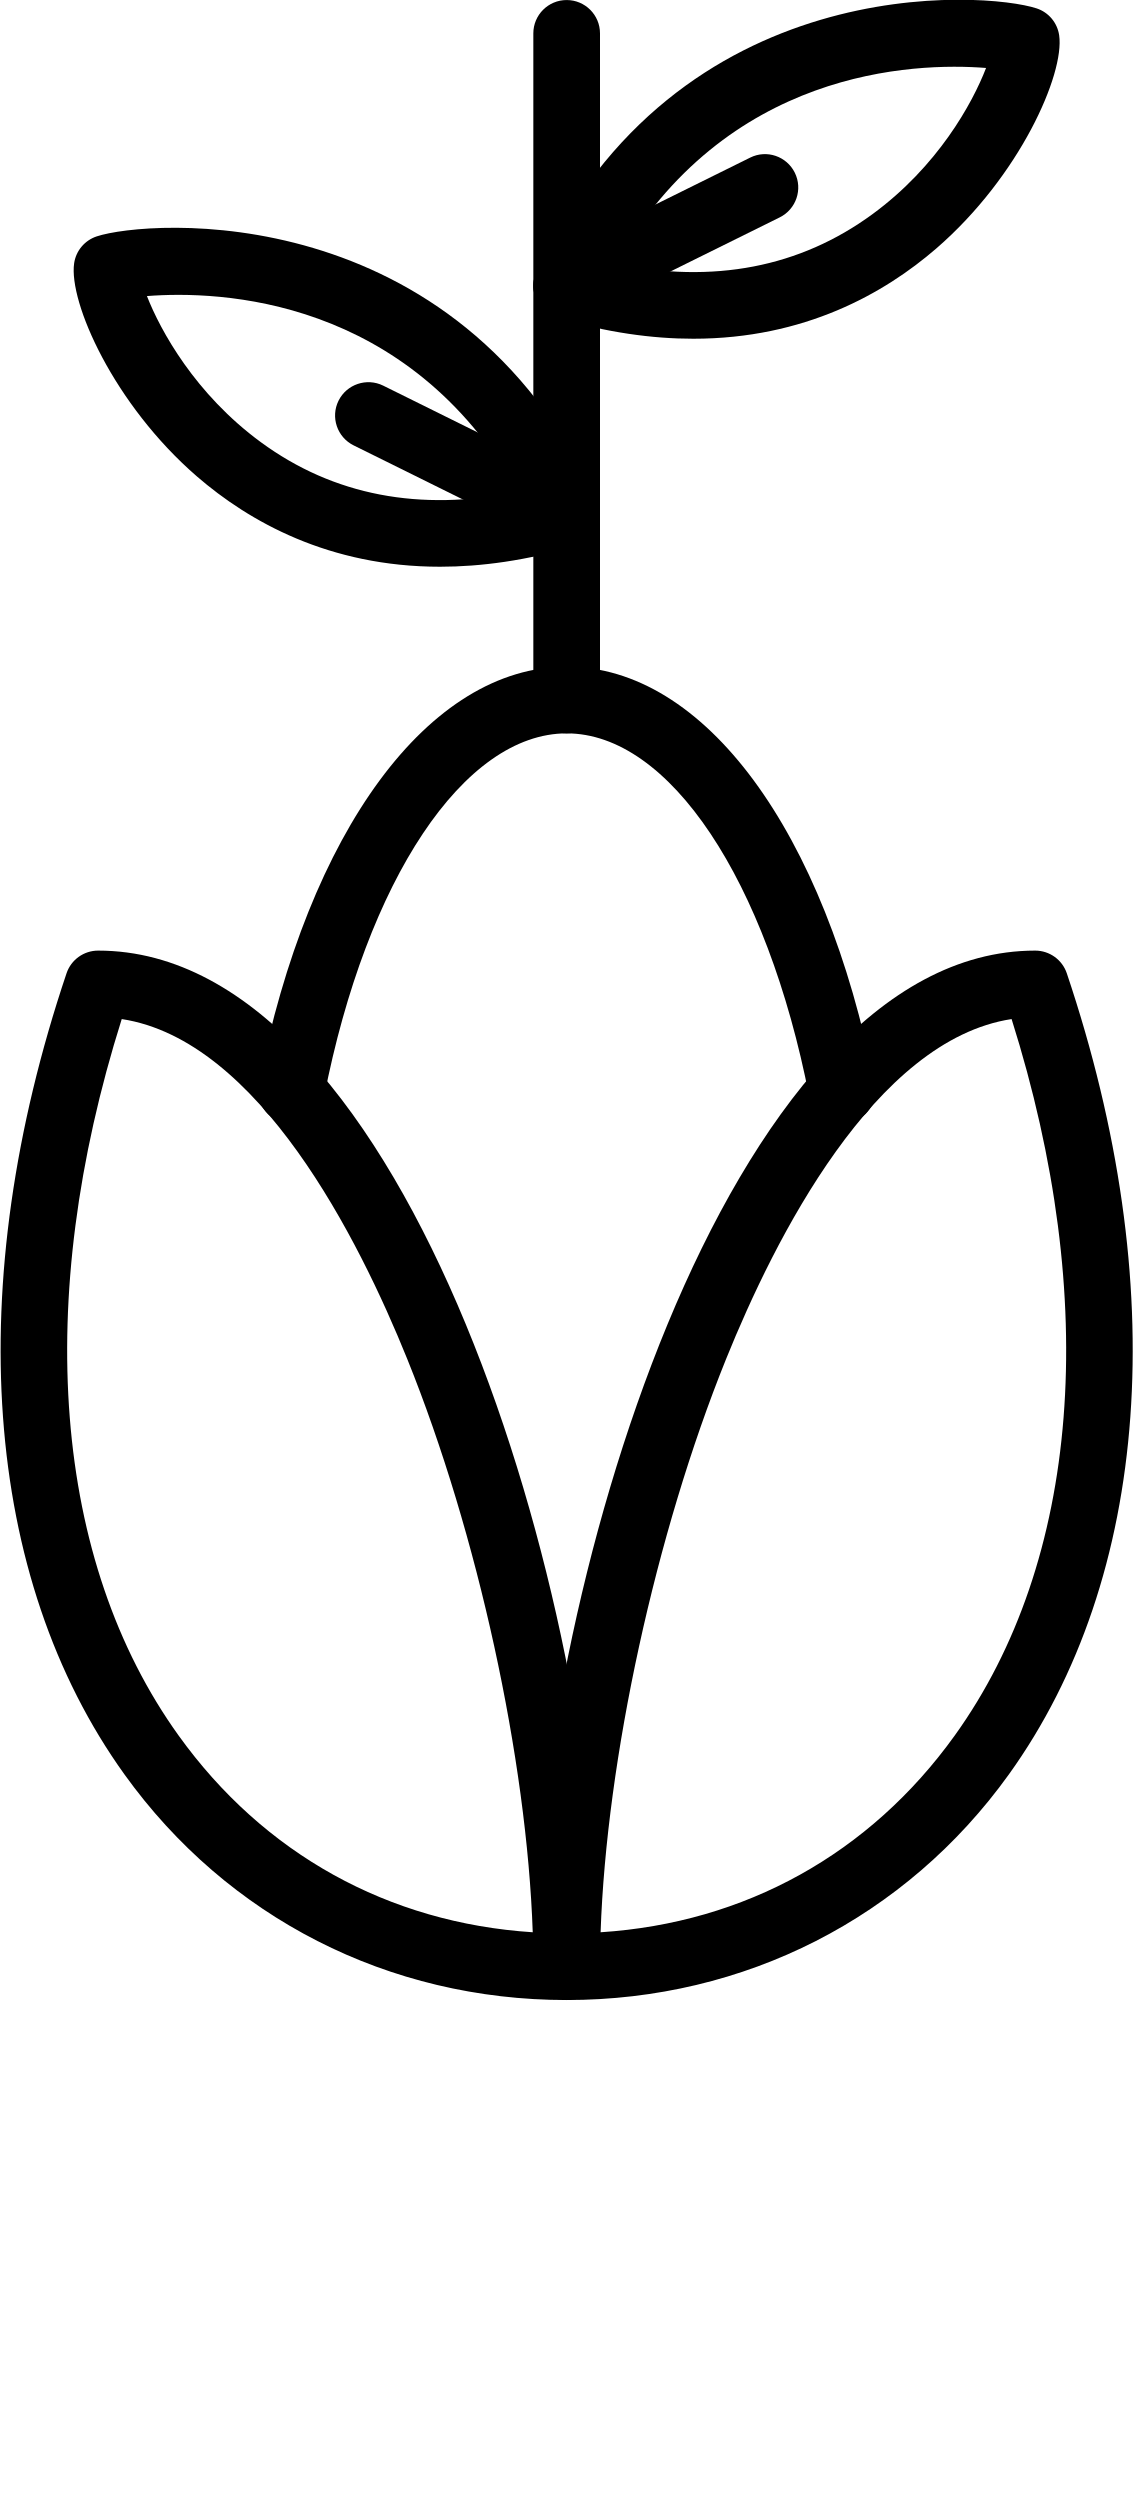
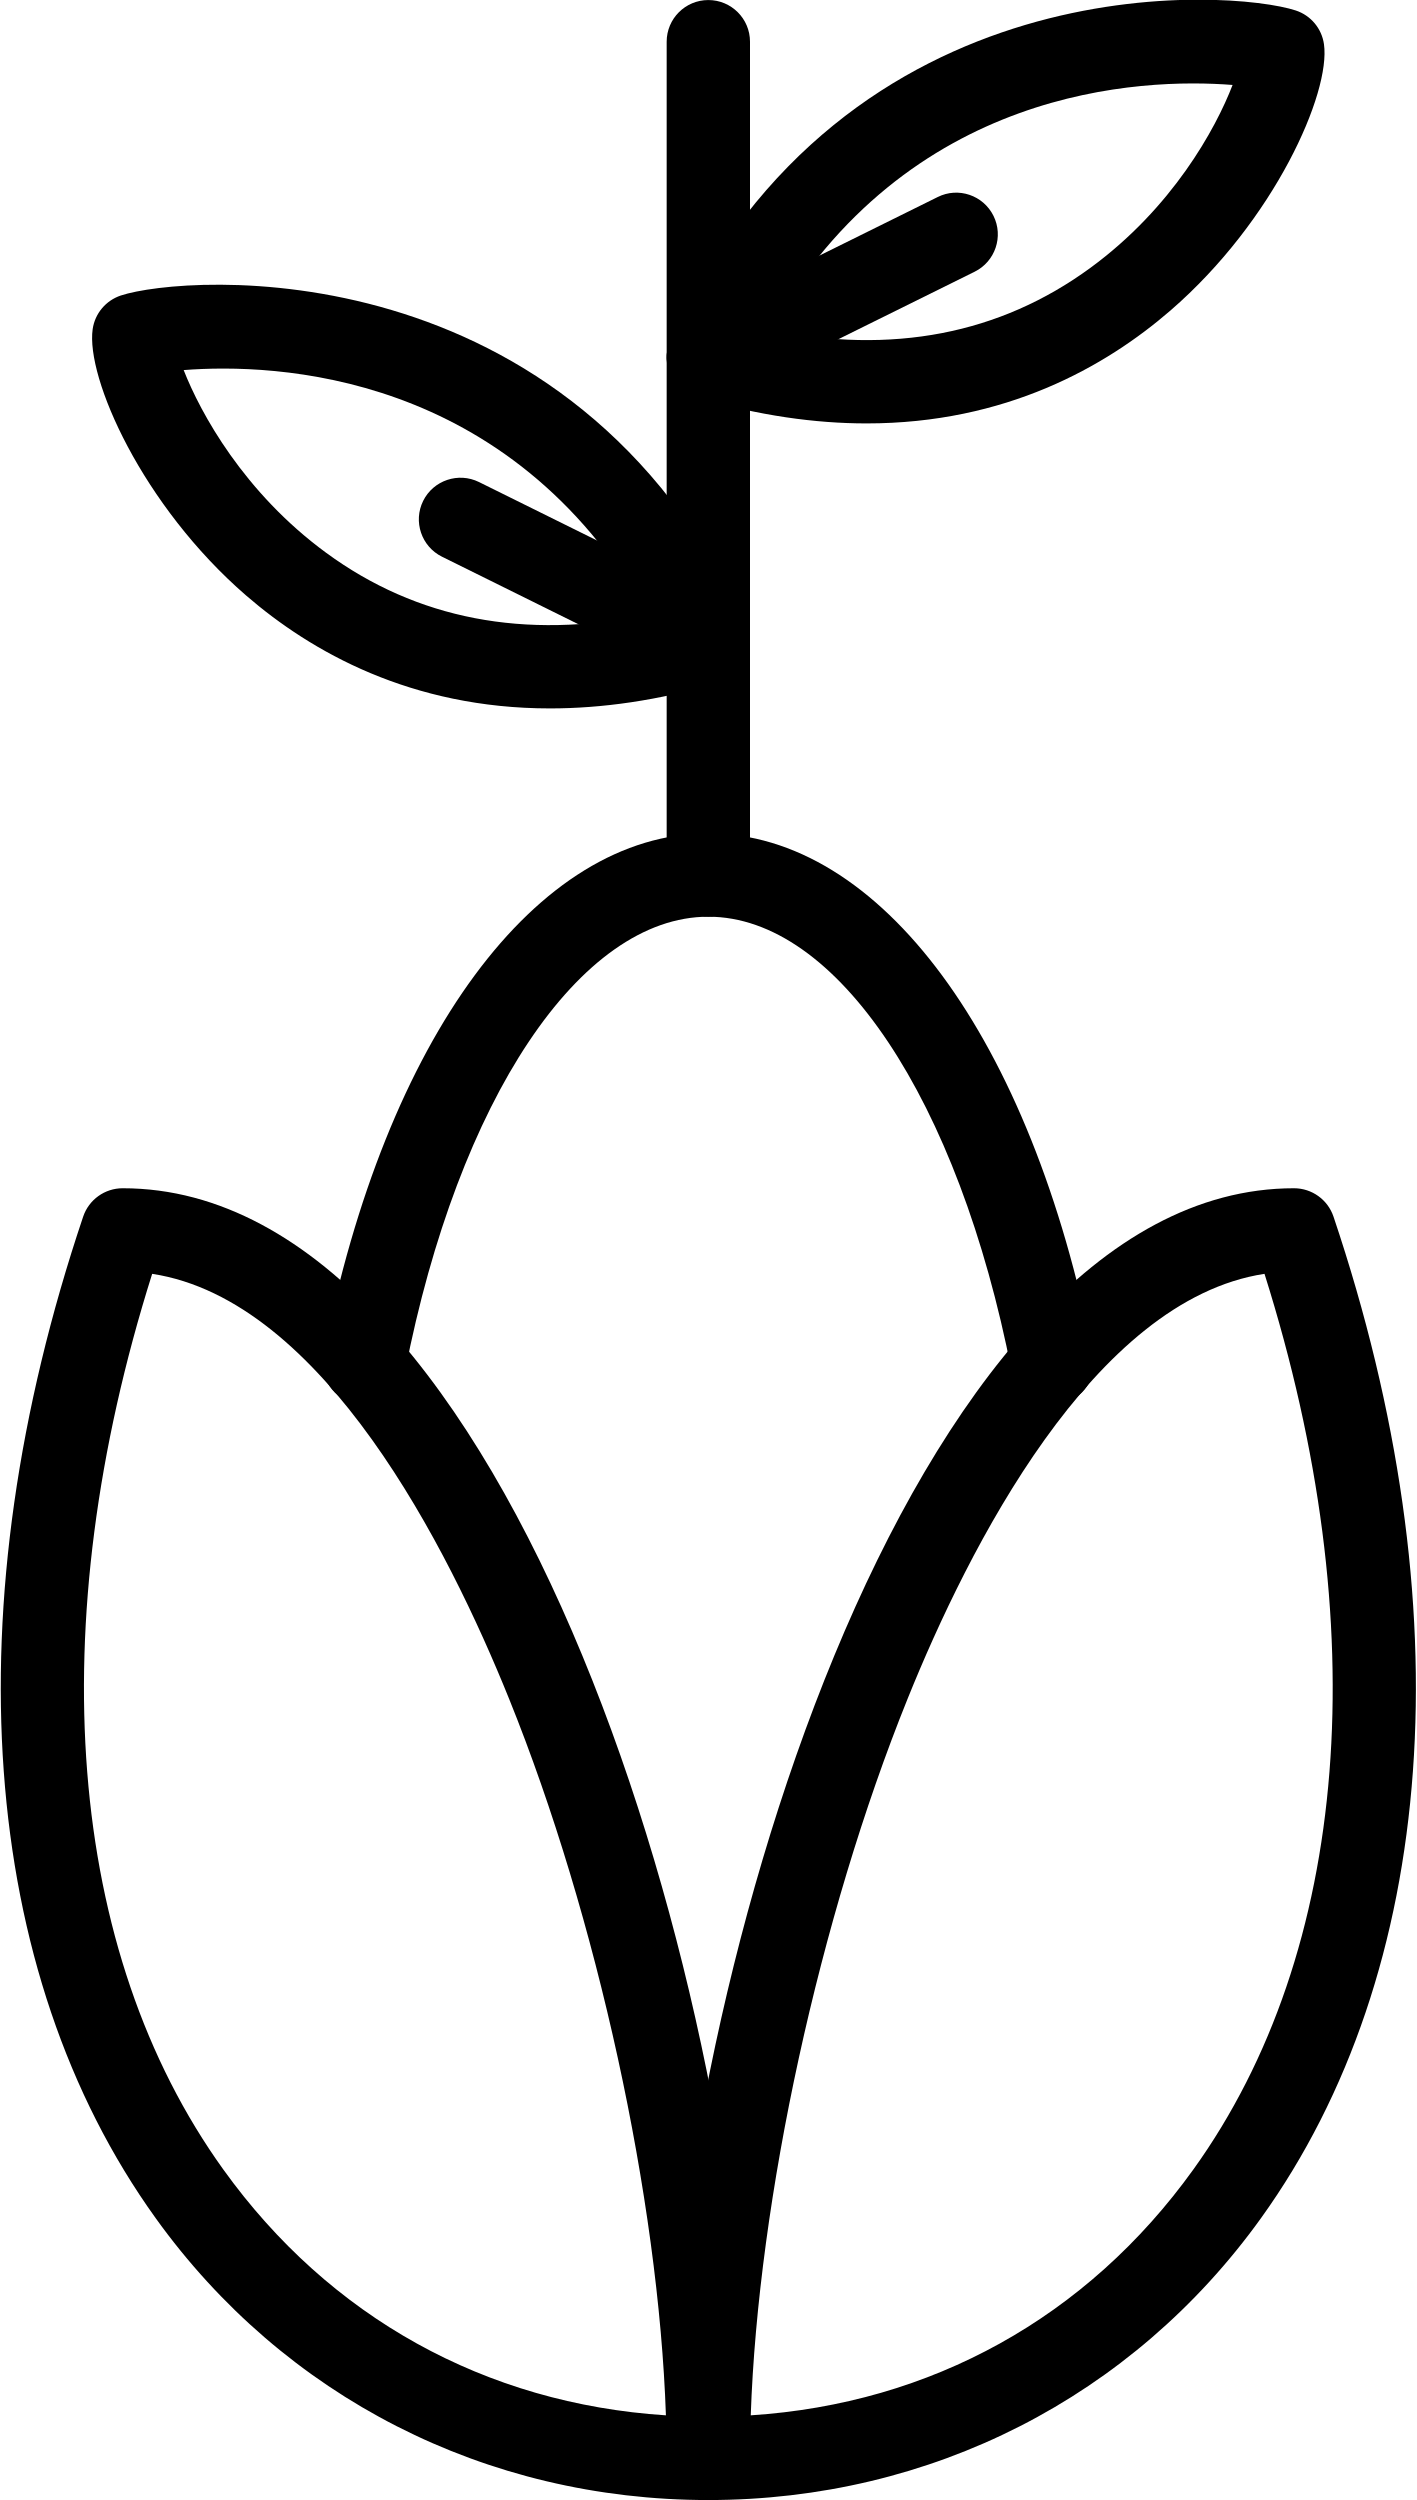
- <svg xmlns="http://www.w3.org/2000/svg" width="34" height="75" viewBox="0 0 34 75">
+ <svg xmlns="http://www.w3.org/2000/svg" width="34" height="60" viewBox="0 0 34 60">
  <g id="Group">
    <g id="g1">
      <g id="g2">
        <path id="Path" fill="#000000" fill-rule="evenodd" stroke="none" d="M 3.652 30.572 C 0.984 39.029 1.594 46.829 5.359 52.067 C 7.91 55.618 11.654 57.688 15.982 57.968 C 15.804 52.779 14.337 46.021 12.219 40.774 C 10.756 37.149 7.757 31.199 3.652 30.572 M 17 60.001 C 11.659 60.001 6.824 57.534 3.735 53.234 C -0.519 47.315 -1.152 38.555 1.996 29.199 C 2.133 28.792 2.515 28.518 2.944 28.518 C 12.283 28.518 18 48.254 18 59.001 C 18 59.553 17.552 60.001 17 60.001" />
        <path id="path1" fill="#000000" fill-rule="evenodd" stroke="none" d="M 30.348 30.572 C 26.243 31.199 23.244 37.149 21.781 40.774 C 19.663 46.021 18.196 52.779 18.018 57.968 C 22.346 57.688 26.09 55.618 28.641 52.067 C 32.406 46.829 33.016 39.029 30.348 30.572 M 17 60.001 C 16.448 60.001 16 59.553 16 59.001 C 16 48.254 21.717 28.518 31.056 28.518 C 31.485 28.518 31.867 28.792 32.004 29.199 C 35.152 38.555 34.519 47.315 30.265 53.234 C 27.176 57.534 22.341 60.001 17 60.001" />
        <path id="path2" fill="#000000" fill-rule="evenodd" stroke="none" d="M 25.258 33.713 C 24.789 33.713 24.371 33.382 24.278 32.905 C 23.001 26.383 20.076 22.001 17 22.001 C 13.924 22.001 10.999 26.383 9.723 32.905 C 9.617 33.447 9.088 33.801 8.55 33.694 C 8.008 33.588 7.654 33.063 7.76 32.521 C 9.249 24.915 12.876 20.001 17 20.001 C 21.125 20.001 24.752 24.915 26.24 32.521 C 26.346 33.063 25.993 33.588 25.451 33.694 C 25.386 33.707 25.321 33.713 25.258 33.713" />
        <path id="path3" fill="#000000" fill-rule="evenodd" stroke="none" d="M 4.408 8.882 C 4.813 9.916 5.854 11.821 7.829 13.268 C 10.004 14.862 12.592 15.358 15.538 14.755 C 12.228 8.911 6.588 8.712 4.408 8.882 M 13.2 17.002 C 9.868 17.002 7.471 15.645 5.909 14.294 C 3.409 12.13 2.057 9.061 2.224 7.899 C 2.278 7.524 2.54 7.212 2.9 7.092 C 4.429 6.587 13.689 5.891 17.905 14.989 C 17.926 15.033 17.943 15.08 17.957 15.127 C 18.113 15.657 17.812 16.221 17.283 16.377 C 15.791 16.817 14.432 17.002 13.2 17.002" />
        <path id="path4" fill="#000000" fill-rule="evenodd" stroke="none" d="M 16.997 16.409 C 16.848 16.409 16.697 16.376 16.554 16.305 L 10.608 13.361 C 10.114 13.116 9.911 12.516 10.156 12.021 C 10.401 11.527 11.002 11.325 11.496 11.569 L 17.442 14.513 C 17.936 14.758 18.139 15.358 17.894 15.853 C 17.72 16.205 17.365 16.409 16.997 16.409" />
        <path id="path5" fill="#000000" fill-rule="evenodd" stroke="none" d="M 18.461 7.914 C 21.407 8.518 23.994 8.021 26.17 6.428 C 28.134 4.99 29.174 3.098 29.582 2.039 C 27.411 1.868 21.77 2.072 18.461 7.914 M 20.799 10.162 C 19.567 10.162 18.209 9.976 16.717 9.536 C 16.187 9.38 15.884 8.825 16.04 8.295 L 16.043 8.287 C 16.057 8.239 16.074 8.193 16.095 8.148 C 20.312 -0.95 29.569 -0.254 31.1 0.252 C 31.46 0.371 31.721 0.684 31.775 1.059 C 31.942 2.221 30.59 5.289 28.09 7.453 C 26.529 8.804 24.131 10.162 20.799 10.162" />
        <path id="path6" fill="#000000" fill-rule="evenodd" stroke="none" d="M 17.003 9.569 C 16.634 9.569 16.28 9.365 16.106 9.013 C 15.861 8.518 16.064 7.918 16.558 7.673 L 22.504 4.729 C 22.999 4.481 23.599 4.686 23.844 5.181 C 24.089 5.676 23.886 6.276 23.392 6.521 L 17.446 9.465 C 17.303 9.536 17.152 9.569 17.003 9.569" />
        <path id="path7" fill="#000000" fill-rule="evenodd" stroke="none" d="M 17 22 C 16.448 22 16 21.552 16 21 L 16 1.001 C 16 0.449 16.448 0.001 17 0.001 C 17.552 0.001 18 0.449 18 1.001 L 18 21 C 18 21.552 17.552 22 17 22" />
      </g>
    </g>
  </g>
</svg>
